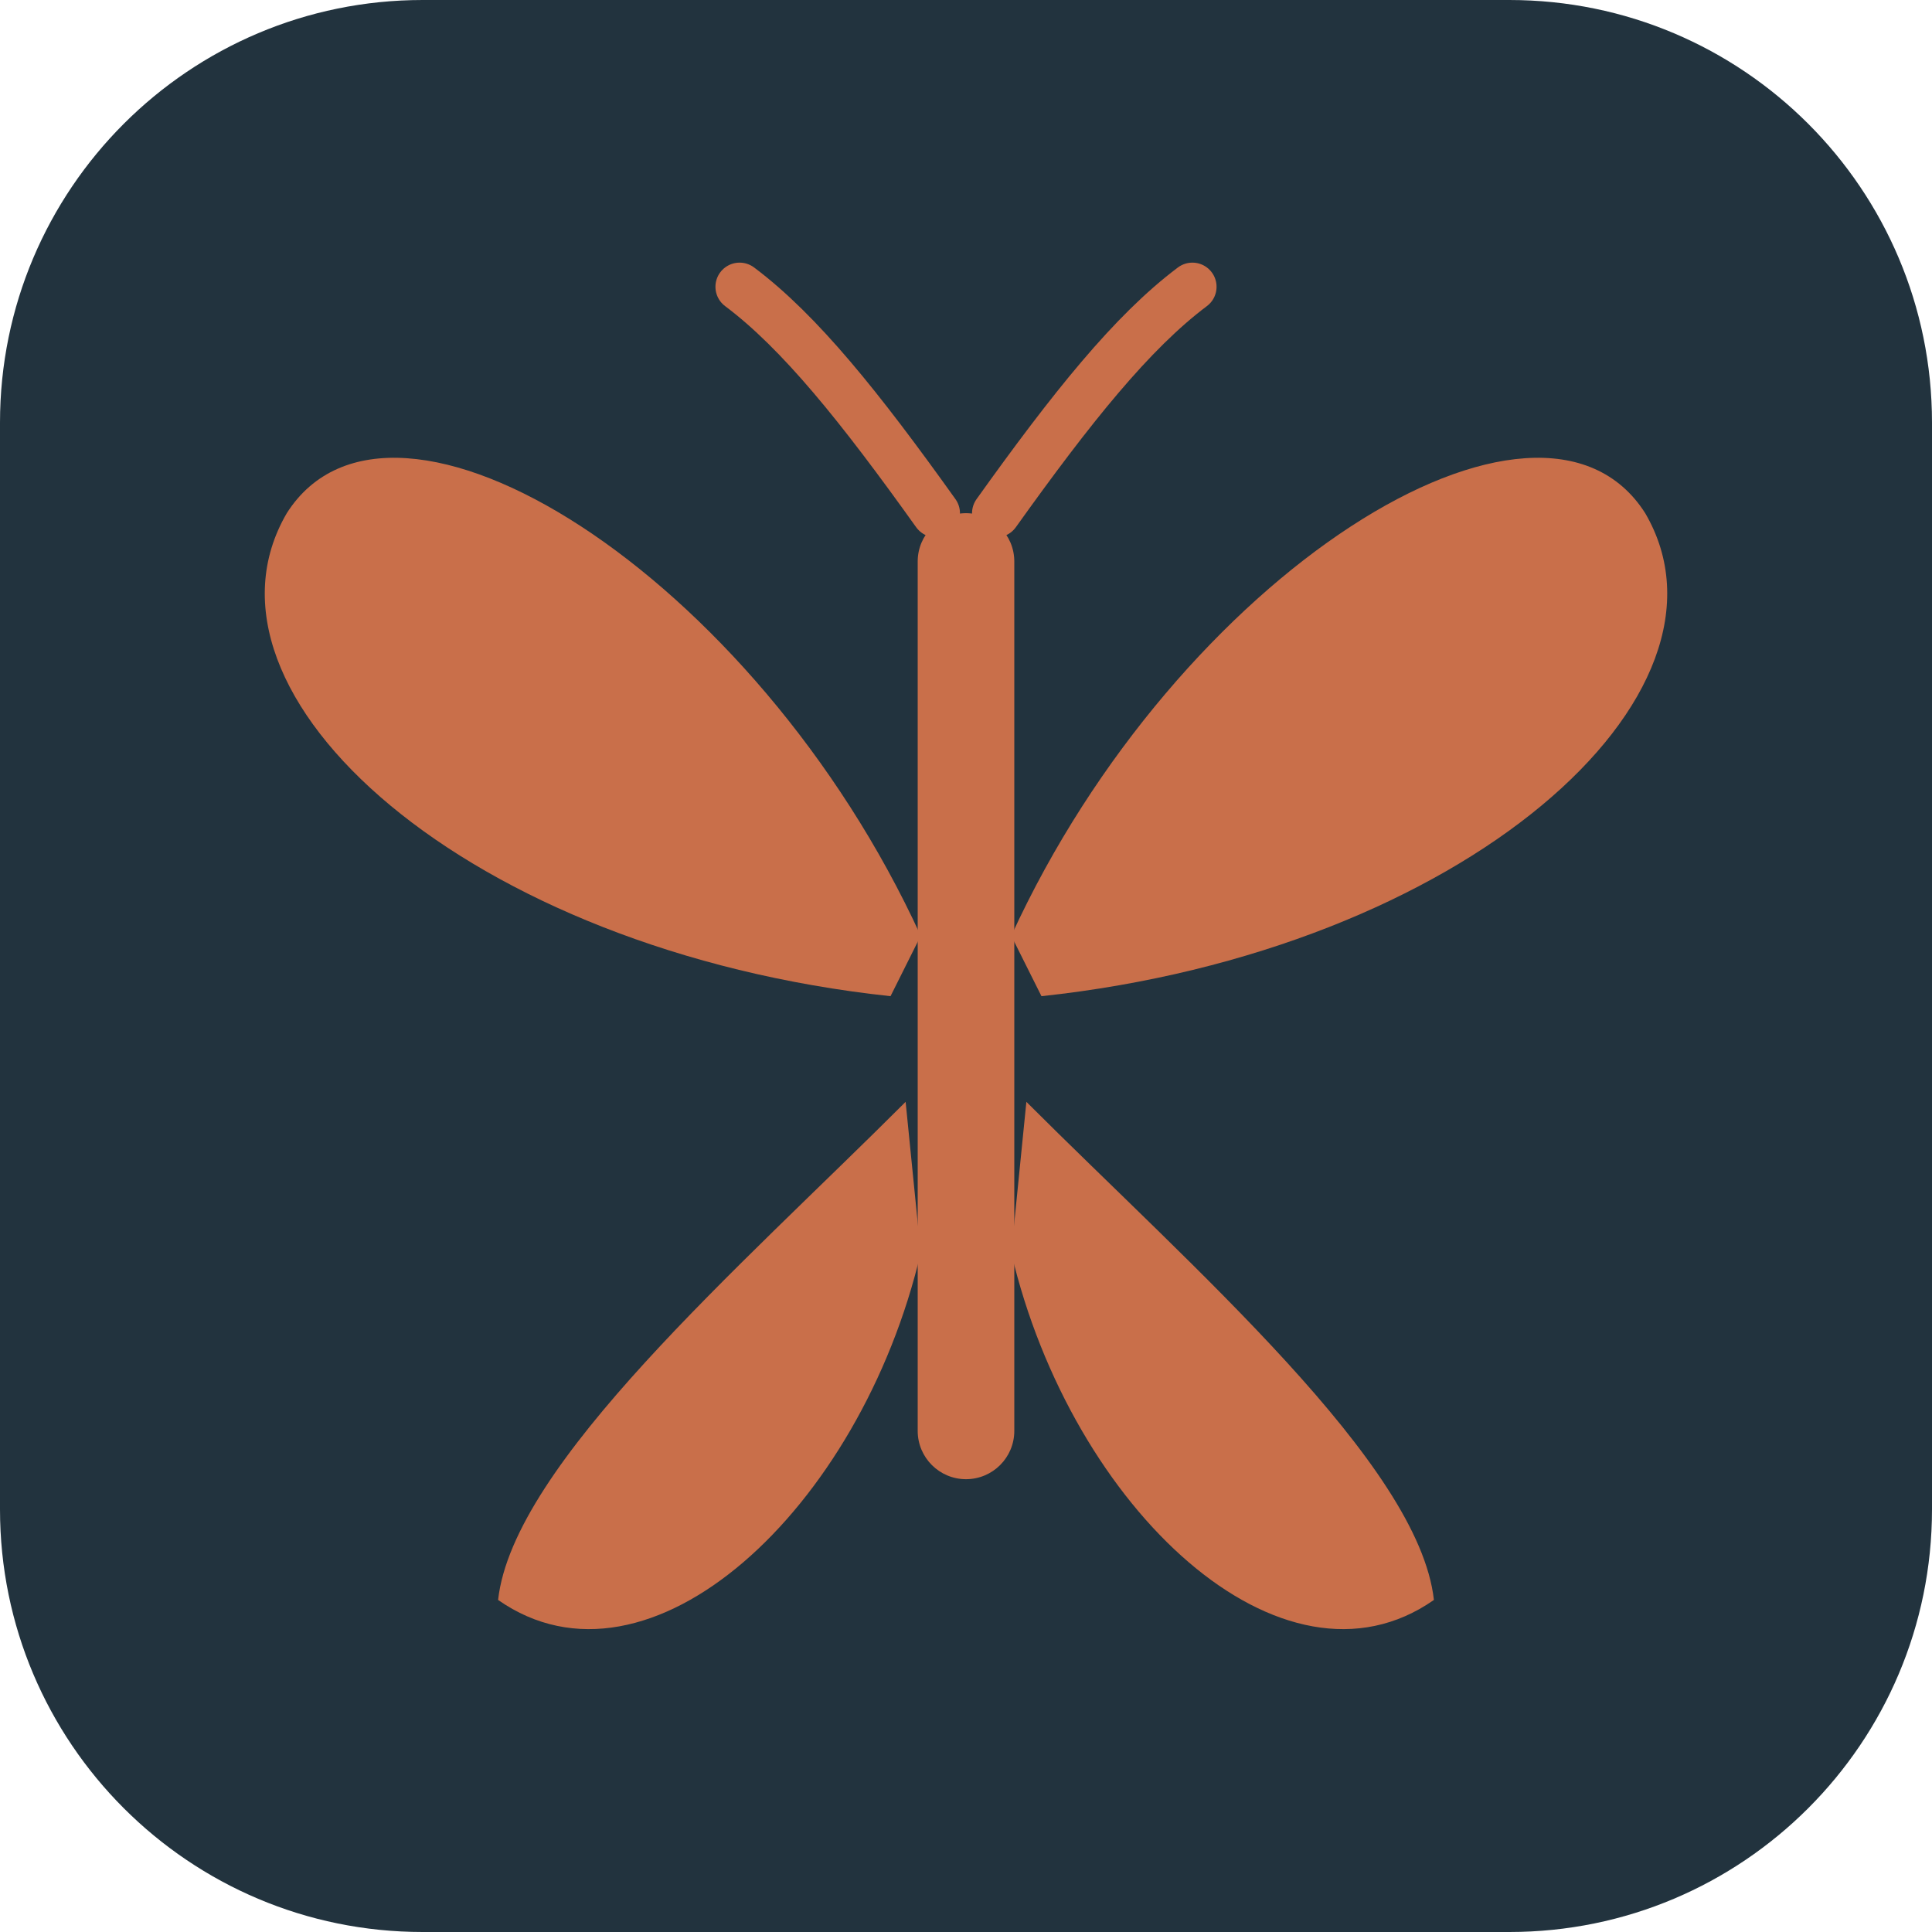
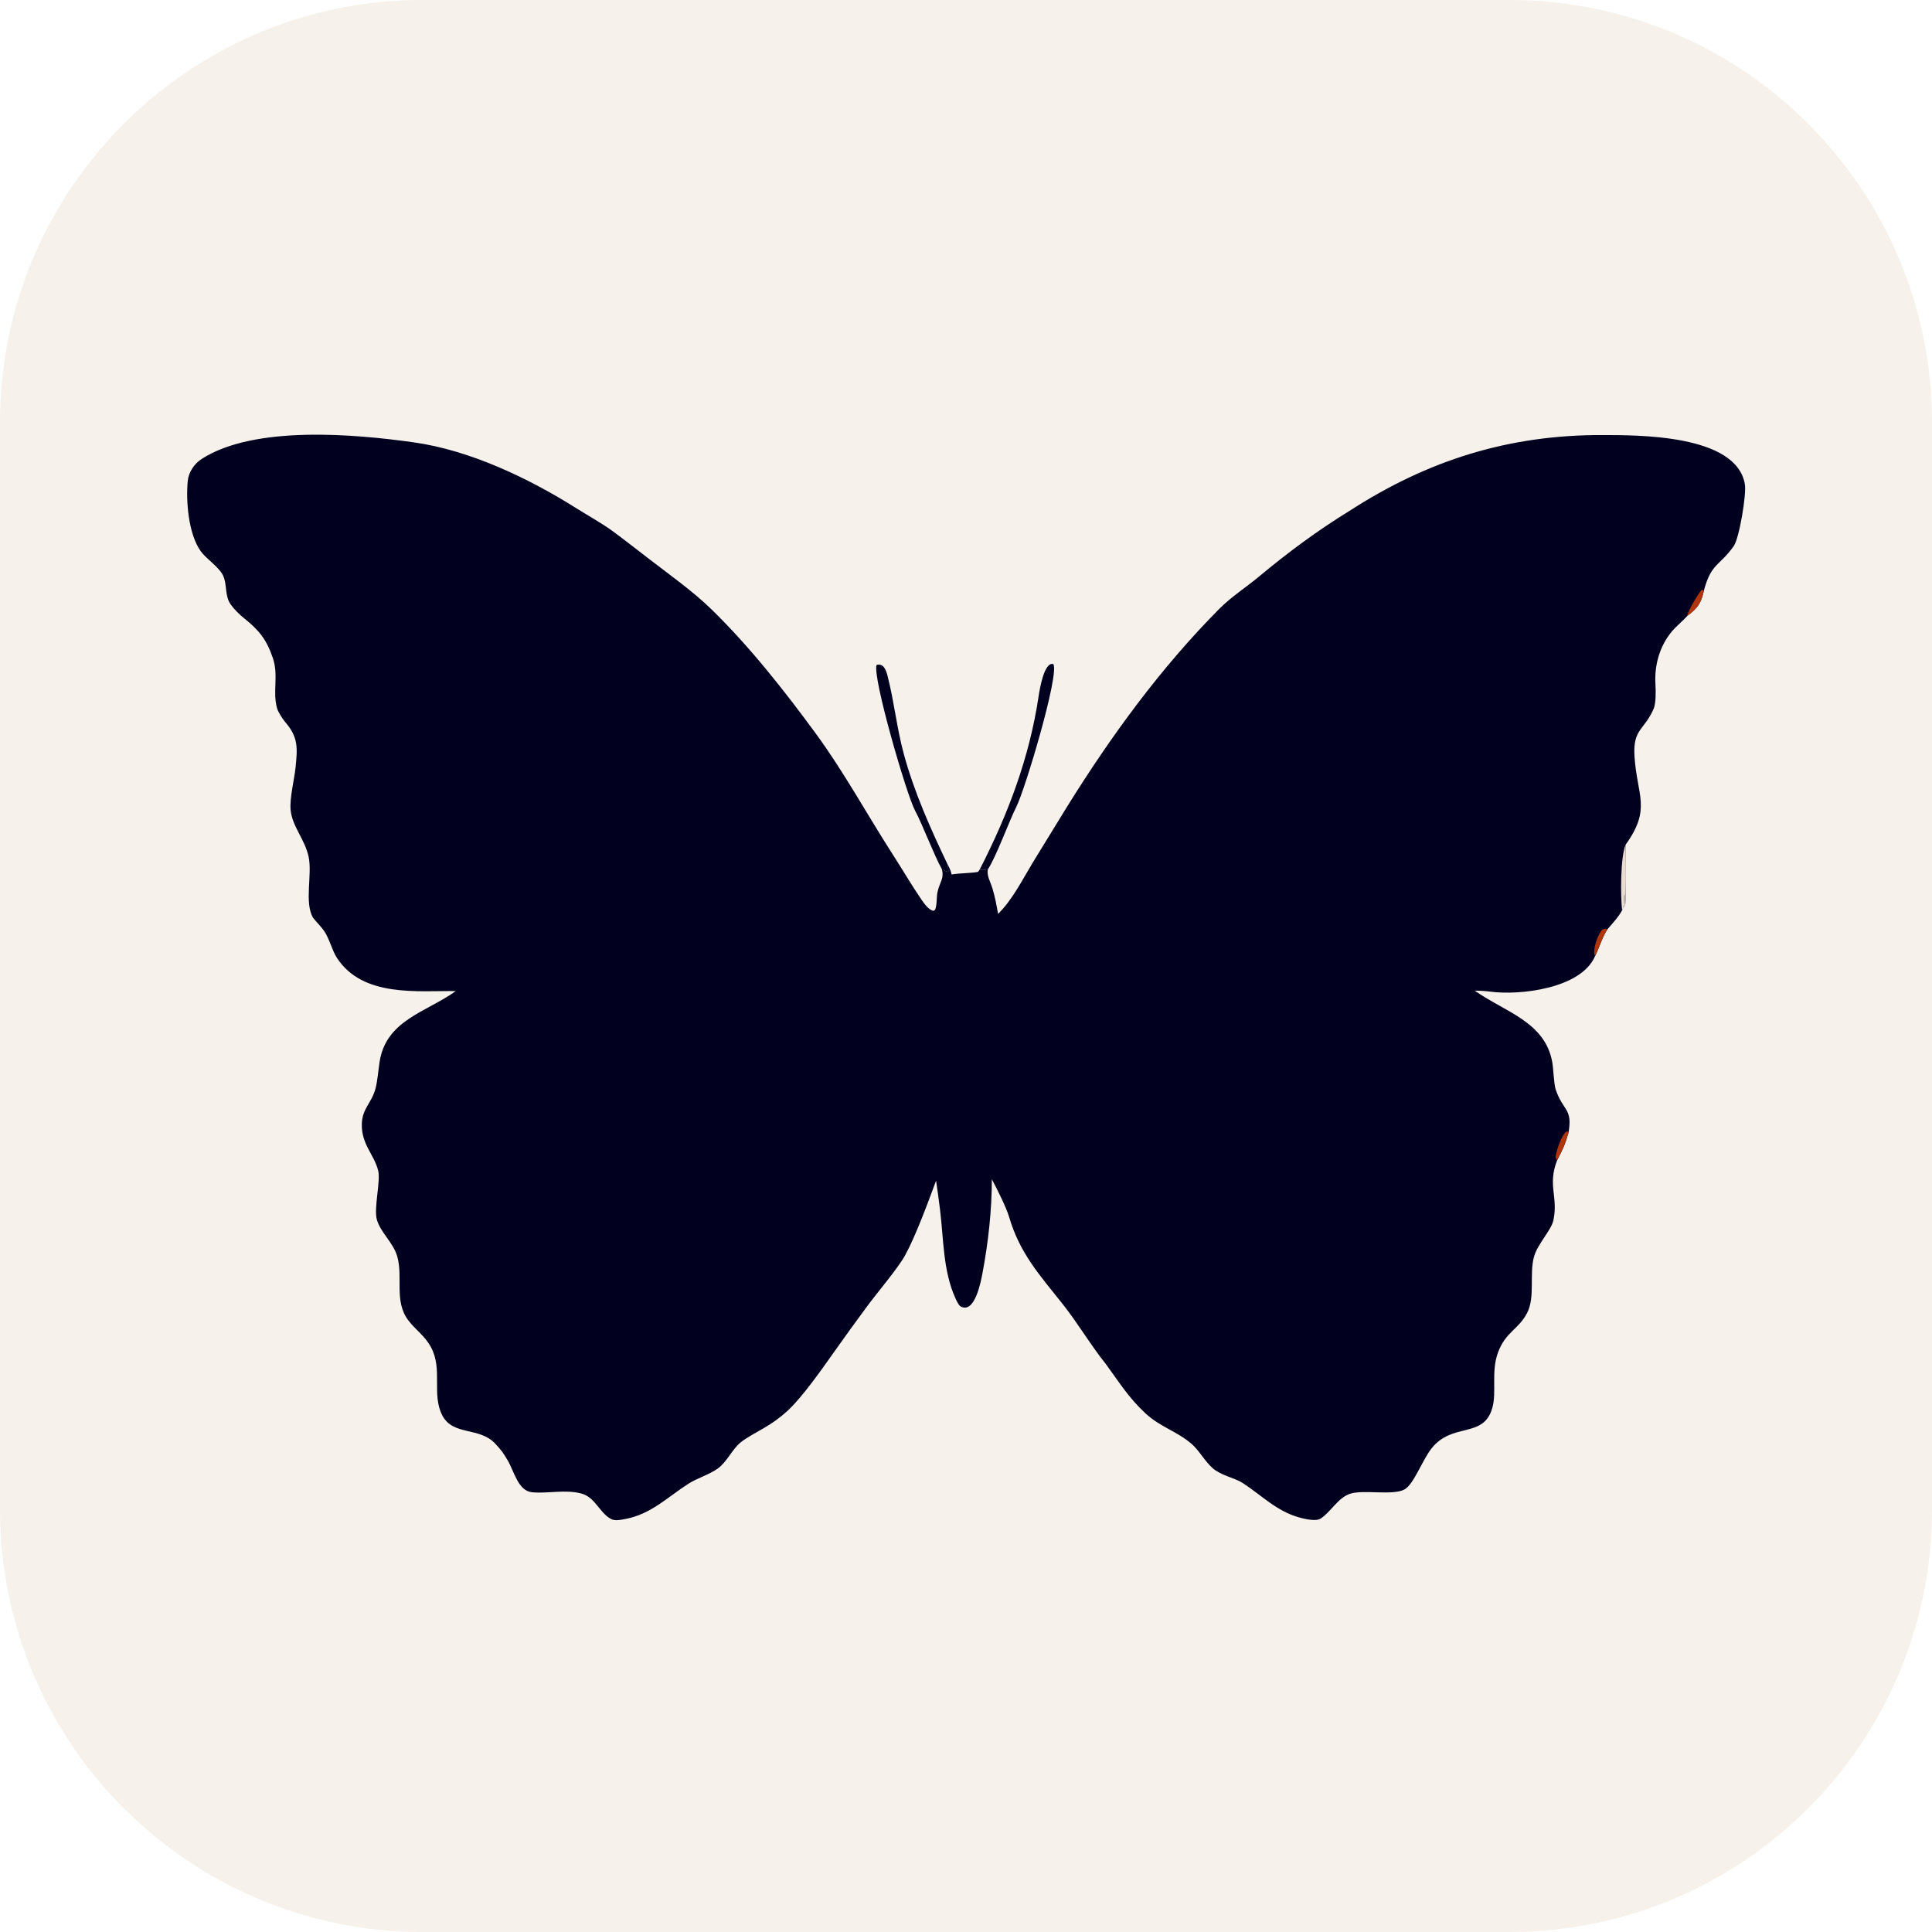
<svg xmlns="http://www.w3.org/2000/svg" viewBox="0 0 64 64">
-   <rect width="64" height="64" rx="14" fill="#22333e" />
-   <g fill="#c96f4a">
-     <path d="M30.5 31 C 25 19, 13 11.5, 9.5 17 C 6 23, 15.5 31.5, 29.5 33 Z" />
-     <path d="M33.5 31 C 39 19, 51 11.5, 54.5 17 C 58 23, 48.5 31.5, 34.5 33 Z" />
-     <path d="M30 36.5 C 24.5 42, 17 48.5, 16.5 53 C 21.5 56.5, 28.5 50, 30.5 41.5 Z" />
-     <path d="M34 36.5 C 39.5 42, 47 48.5, 47.5 53 C 42.5 56.5, 35.5 50, 33.5 41.5 Z" />
-     <rect x="30.4" y="17" width="3.2" height="32" rx="1.6" />
-   </g>
-   <g stroke="#c96f4a" stroke-width="1.6" stroke-linecap="round" fill="none">
-     <path d="M31 17 C 28.5 13.5, 26.5 11, 24.5 9.5" />
-     <path d="M33 17 C 35.5 13.5, 37.5 11, 39.5 9.5" />
+   <defs>
+     <style>
+       .st0 {
+         fill: #01001e;
+       }
+ 
+       .st1 {
+         fill: #af350c;
+       }
+ 
+       .st2 {
+         fill: #ebdcd0;
+       }
+     </style>
+   </defs>
+   <rect width="64" height="64" rx="14" fill="#f6f1ea" />
+   <g transform="translate(6.2,14.4) scale(0.1)">
+     <path class="st0" d="M268.64,158.72c4.72-4.61,8.07-11.36,11.49-17l11.34-18.47c14.57-23.42,30.97-45.95,50.49-65.61,3.89-3.92,8.92-7.16,13.17-10.7,9.49-7.91,19.41-15.27,29.95-21.73C410.94,8.49,437.78,0,468.85.12c11.02.04,44.47-.41,47.17,16.38.54,3.38-1.87,17.84-3.71,20.42-4.79,6.72-7.43,5.55-9.89,14.78-.89,4.08-1.98,5.7-5.47,8.31l-.15.17c-1.51,1.66-3.68,3.43-4.98,5-4.09,4.92-5.82,11.22-5.43,17.55.13,2.07.18,6.24-.58,8.01-3.13,7.28-6.93,6.59-6.36,15.8.82,13.08,5.66,17.31-2.9,29.21,0,2.13.25,19.68-.33,20.76-.01-1.39-.03-2.79-.05-4.18-.35.46,0,3.96-.83,5.21-1.05,2.07-3.36,4.56-4.93,6.38-1.9,3.15-2.48,5.71-4.02,8.8-4.59,10.73-24.84,13.12-34.83,11.76-1.56-.21-3.49-.32-5.06-.33,9.97,7.07,23.39,10.32,25.72,23.8.38,2.22.54,7.2,1.1,8.89,2.44,7.33,5.73,6.17,4.24,14.52-1.06,3.68-1.96,5.63-3.76,9.03-3.23,8.38.45,11.96-1.23,19.91-.69,3.24-5.39,7.93-6.48,12.25-1.47,5.79.45,13.14-2.18,18.31-2.83,5.57-7.12,6.23-9.68,13.18-2.34,6.35-.39,13-1.86,18.28-2.9,10.41-13.25,4.64-20.22,13.57-3,3.84-5.84,11.79-8.85,13.48-3.89,2.19-13.85-.07-18.26,1.52-3.89,1.41-6.32,6.09-9.61,8.18-1.53.97-5.23.11-6.93-.36-7.68-2.11-12.56-7.4-18.94-11.51-2.52-1.62-7.04-2.4-9.81-4.82-2.69-2.35-4.52-5.94-7.08-8.13-4.88-4.18-10.28-5.49-15.18-10.03-5.67-5.24-8.73-10.32-13.14-16.33-4.92-6.12-9.45-13.77-14.26-19.82-7.68-9.69-14.31-16.87-17.85-29.08-.82-2.83-4.13-9.52-5.68-12.36,0,10.27-1.17,20.84-3.07,30.96-.51,2.7-2.55,13.91-7.34,11.14-.61-.35-1.35-2-1.67-2.7-4.1-9.08-3.87-19.41-5.06-29.13-.4-3.32-.85-6.52-1.33-9.8-2.65,7.15-6.72,18.28-10.31,24.82-2.29,4.16-9.14,12.22-12.46,16.71-3.81,5.15-7.57,10.34-11.26,15.57-3.87,5.47-10.37,14.73-15.2,19.17-2.44,2.22-5.12,4.17-7.99,5.8-2.19,1.26-5.75,3.17-7.63,4.73-2.68,2.21-4.49,6.43-7.44,8.55-2.84,2.04-6.88,3.21-9.76,5.06-6.9,4.43-12.39,10.07-20.82,11.66-1.5.28-3.45.75-4.84,0-3.82-2.06-5.17-7.17-9.77-8.41-5.36-1.45-10.88.07-16.34-.43-4.63-.43-5.94-6.89-8.02-10.43-1.58-2.68-2.04-3.34-4.15-5.63-5.27-5.7-13.99-2.56-17.55-9.35-3.68-7,.24-15.27-3.81-22.7-2.11-3.86-5.05-5.62-7.49-8.85-4.82-6.37-1.62-14.31-3.7-21.31-1.32-4.45-5.51-7.81-6.71-12.04-1.06-3.74,1.26-12.68.46-16.11-1.27-5.43-5.62-8.74-5.44-15.61.14-5.06,3.21-6.92,4.48-11.51.7-2.53.98-6.22,1.39-8.93,2.09-13.95,15.5-16.55,25.25-23.55-12.4-.18-30.71,2.2-39.33-10.94-1.64-2.5-2.5-6.33-4.22-8.89-1.04-1.54-2.58-2.97-3.72-4.46-2.99-5.03-.18-14.42-1.5-20.32-1.28-5.73-5.35-9.89-5.92-15.23-.43-3.95,1.2-10.2,1.6-14.09.68-6.57.98-10.16-3.45-15.23-.71-.81-2.29-3.29-2.61-4.37-1.66-5.64.54-10.86-1.42-16.72-2.03-6.06-4.53-9.26-9.48-13.2-1.58-1.26-3.29-2.93-4.49-4.61-2.1-2.93-1.13-6.78-2.59-9.7-1.42-2.84-5.55-5.4-7.4-8.02C.44,32.87-.46,22.1.2,15.29c.28-2.93,2.24-5.74,4.64-7.28C22.31-3.19,55.57-.21,75.04,2.53c18.75,2.63,38.25,11.98,53.84,21.81,3.49,2.2,8.64,5.1,11.84,7.44,4.19,3.07,8.6,6.55,12.76,9.74,6.62,5.08,14.09,10.4,20.04,16.18,12.69,12.31,24.46,27.27,34.87,41.5,9.16,12.52,16.93,26.77,25.34,39.84,3.24,5.03,6.3,10.3,9.69,15.23.83,1.21,2.34,3.23,3.84,3.47l.53-.42c.66-1.78.39-3.81.74-5.66.61-3.19,2.37-4.58,1.45-7.81.64.42,1.16.65,1.85.99l.33-.17c-.06-.7-.09-1.33-.11-2.04.65,1.28.83,1.64,1.2,3.05,2.51-.46,7.29-.45,8.78-.89l.49-.73c1.29.25,1.59.11,2.8-.23-.65,2.04.82,4.36,1.45,6.51.85,2.85,1.33,5.42,1.85,8.35Z" />
+     <path class="st2" d="M475.33,157.53c-.51-4.52-.6-17.74,1.22-21.79,0,2.13.25,19.68-.33,20.76-.01-1.39-.03-2.79-.05-4.18-.35.46,0,3.96-.83,5.21Z" />
+     <path class="st1" d="M453.78,240.38c-.23-.39-.31-.68-.47-1.1.1-1.74,2.23-8.23,3.9-8.56l.32.63c-1.06,3.68-1.96,5.63-3.76,9.03Z" />
+     <path class="st1" d="M496.95,60v-.11c-.01-1.14,4.11-8.17,4.87-8.58l.61.38c-.89,4.08-1.98,5.7-5.47,8.31Z" />
+     <path class="st1" d="M466.37,172.72c-1.02-1.79.99-7.55,2.51-8.82,1.04-.32.66-.37,1.51.02-1.9,3.15-2.48,5.71-4.02,8.8Z" />
+     <path class="st0" d="M249.98,143.86c-2.45-4.29-6.47-14.93-8.83-19.29-2.84-5.25-14.26-44.55-12.77-48.3,2.34-.68,3.16,1.81,3.63,3.62,2.16,8.39,3.05,17.15,5.29,25.51,3.42,12.8,9.02,25.3,14.74,37.24.03.7.06,1.34.11,2.04l-.33.17c-.69-.34-1.21-.57-1.85-.99Z" />
+     <path class="st0" d="M262.52,144.08c9.45-18.42,16.5-37.12,19.56-57.58.32-2.16,1.85-11.45,4.86-10.5,2.05,3.38-9.39,41.63-12.28,47.3-2.29,4.51-6.78,16.73-9.33,20.55-1.22.35-1.51.48-2.8.23Z" />
  </g>
</svg>
